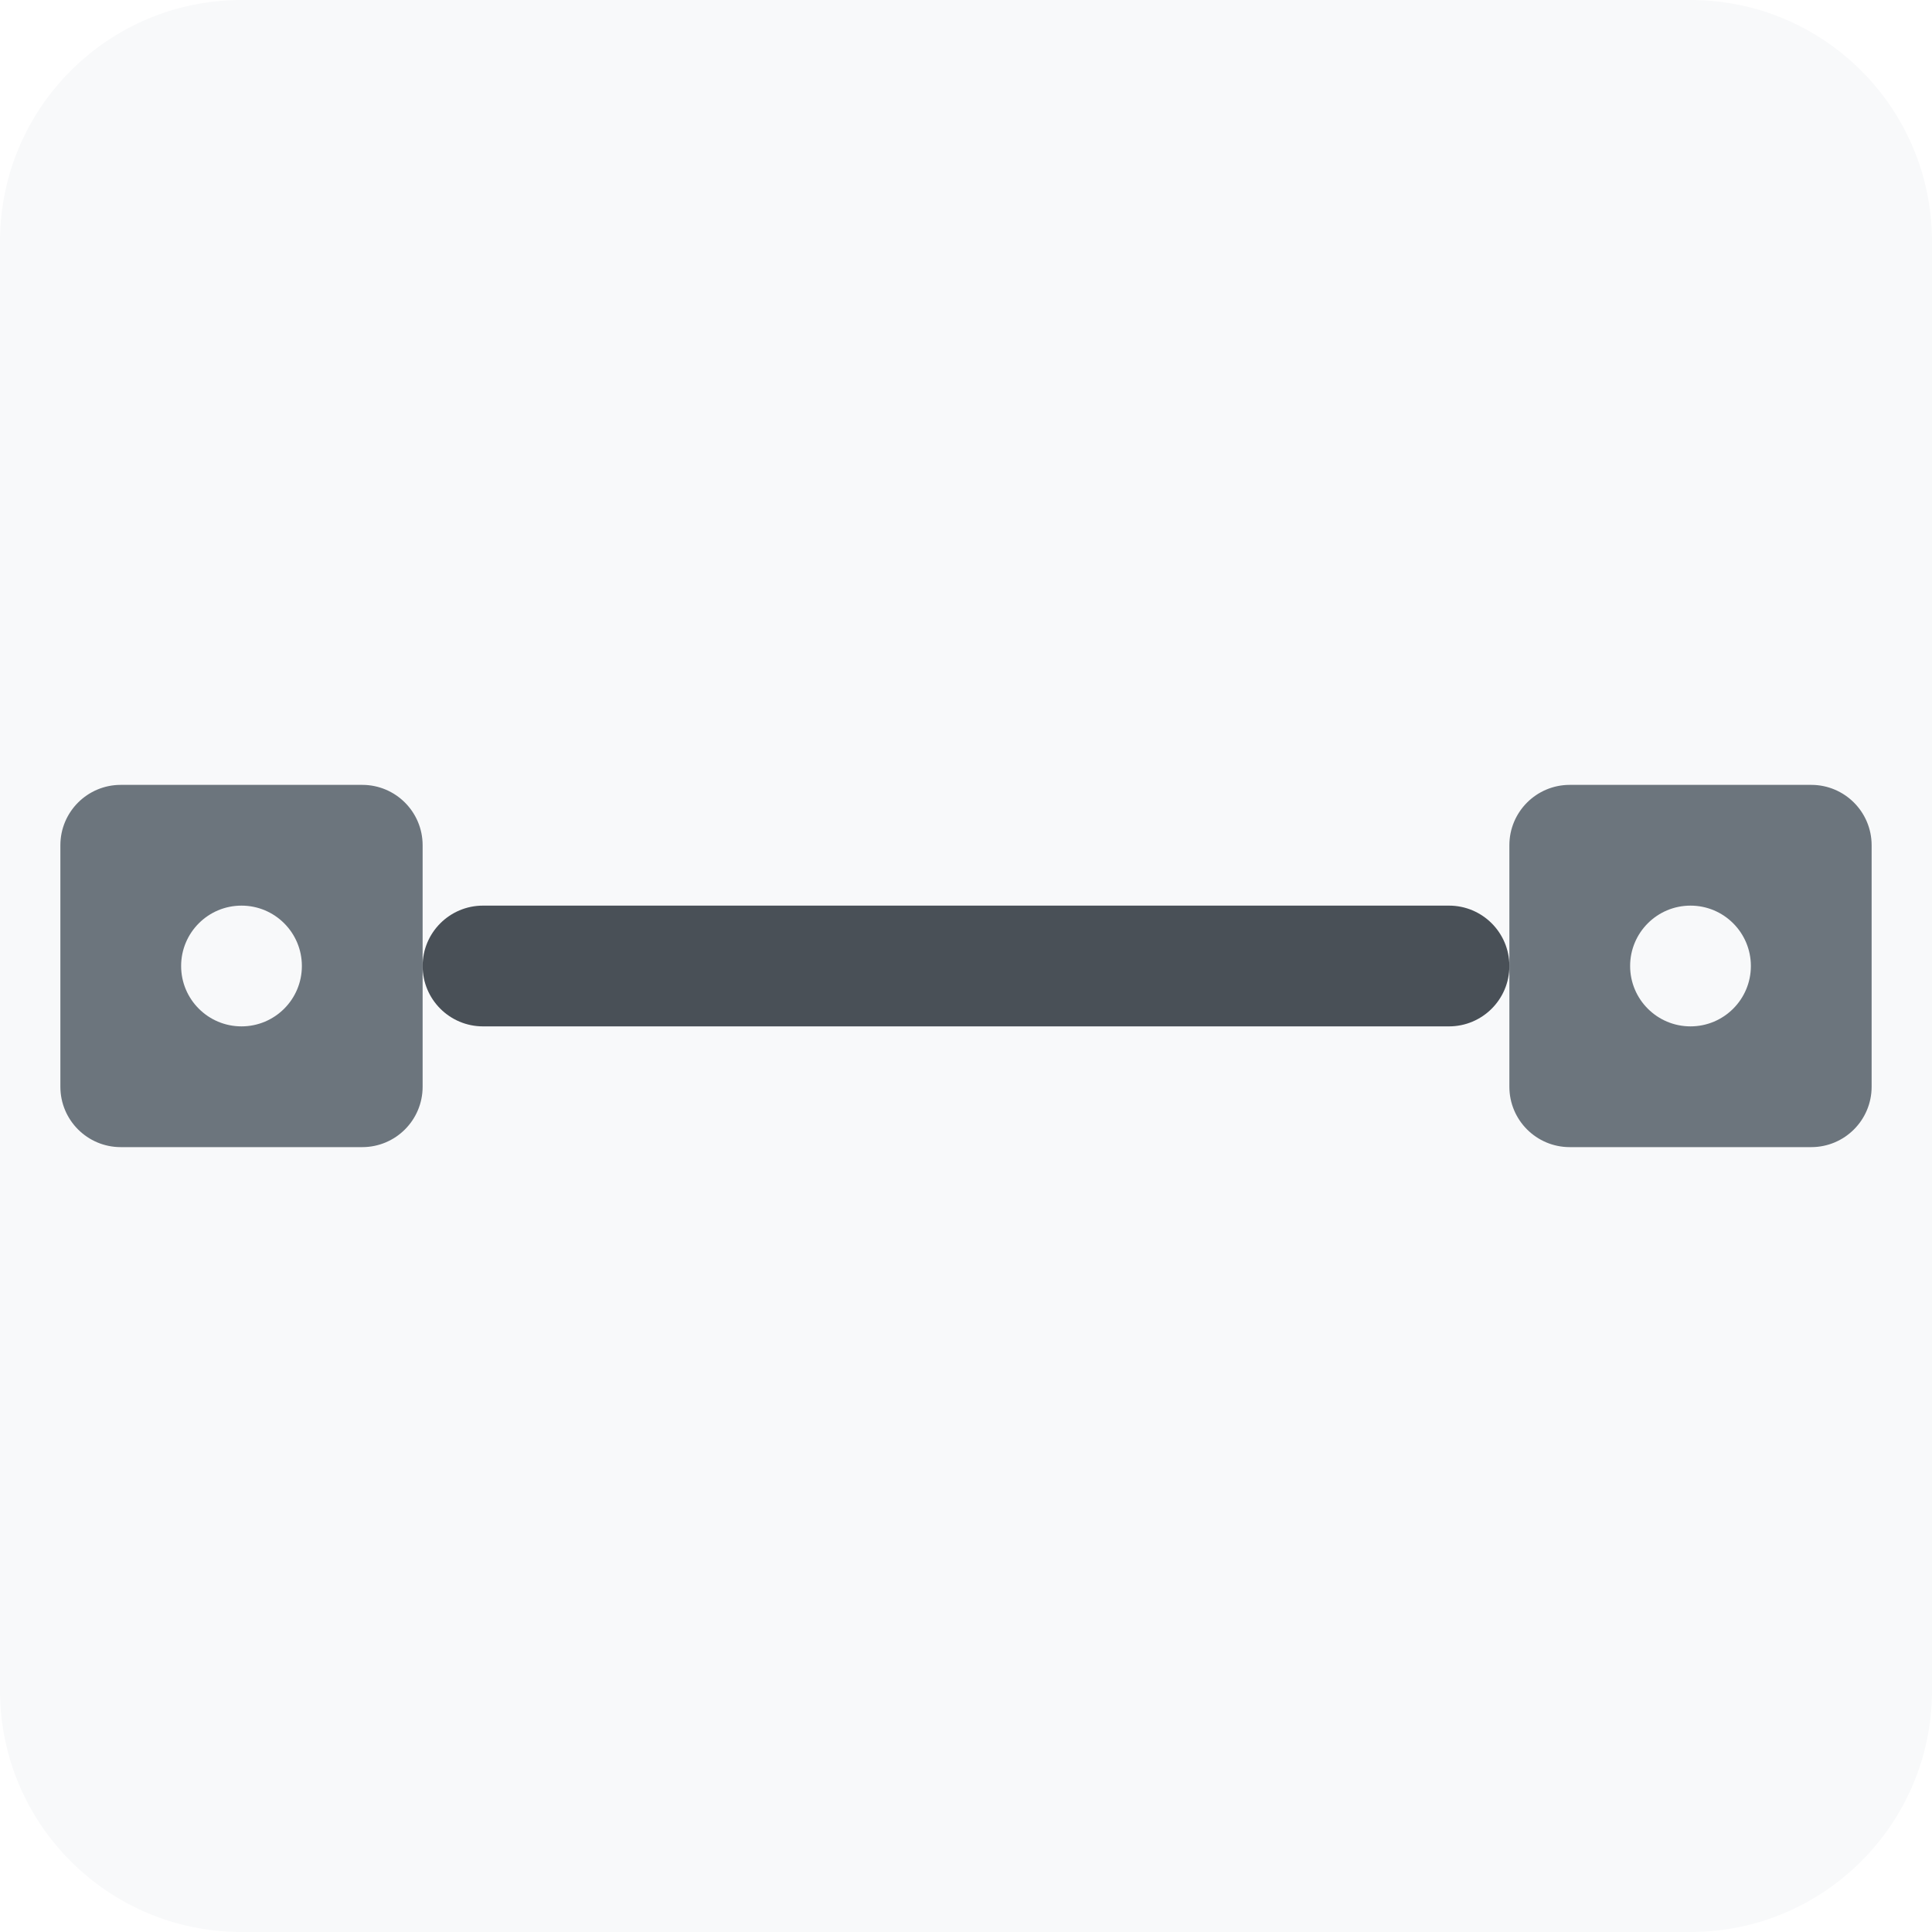
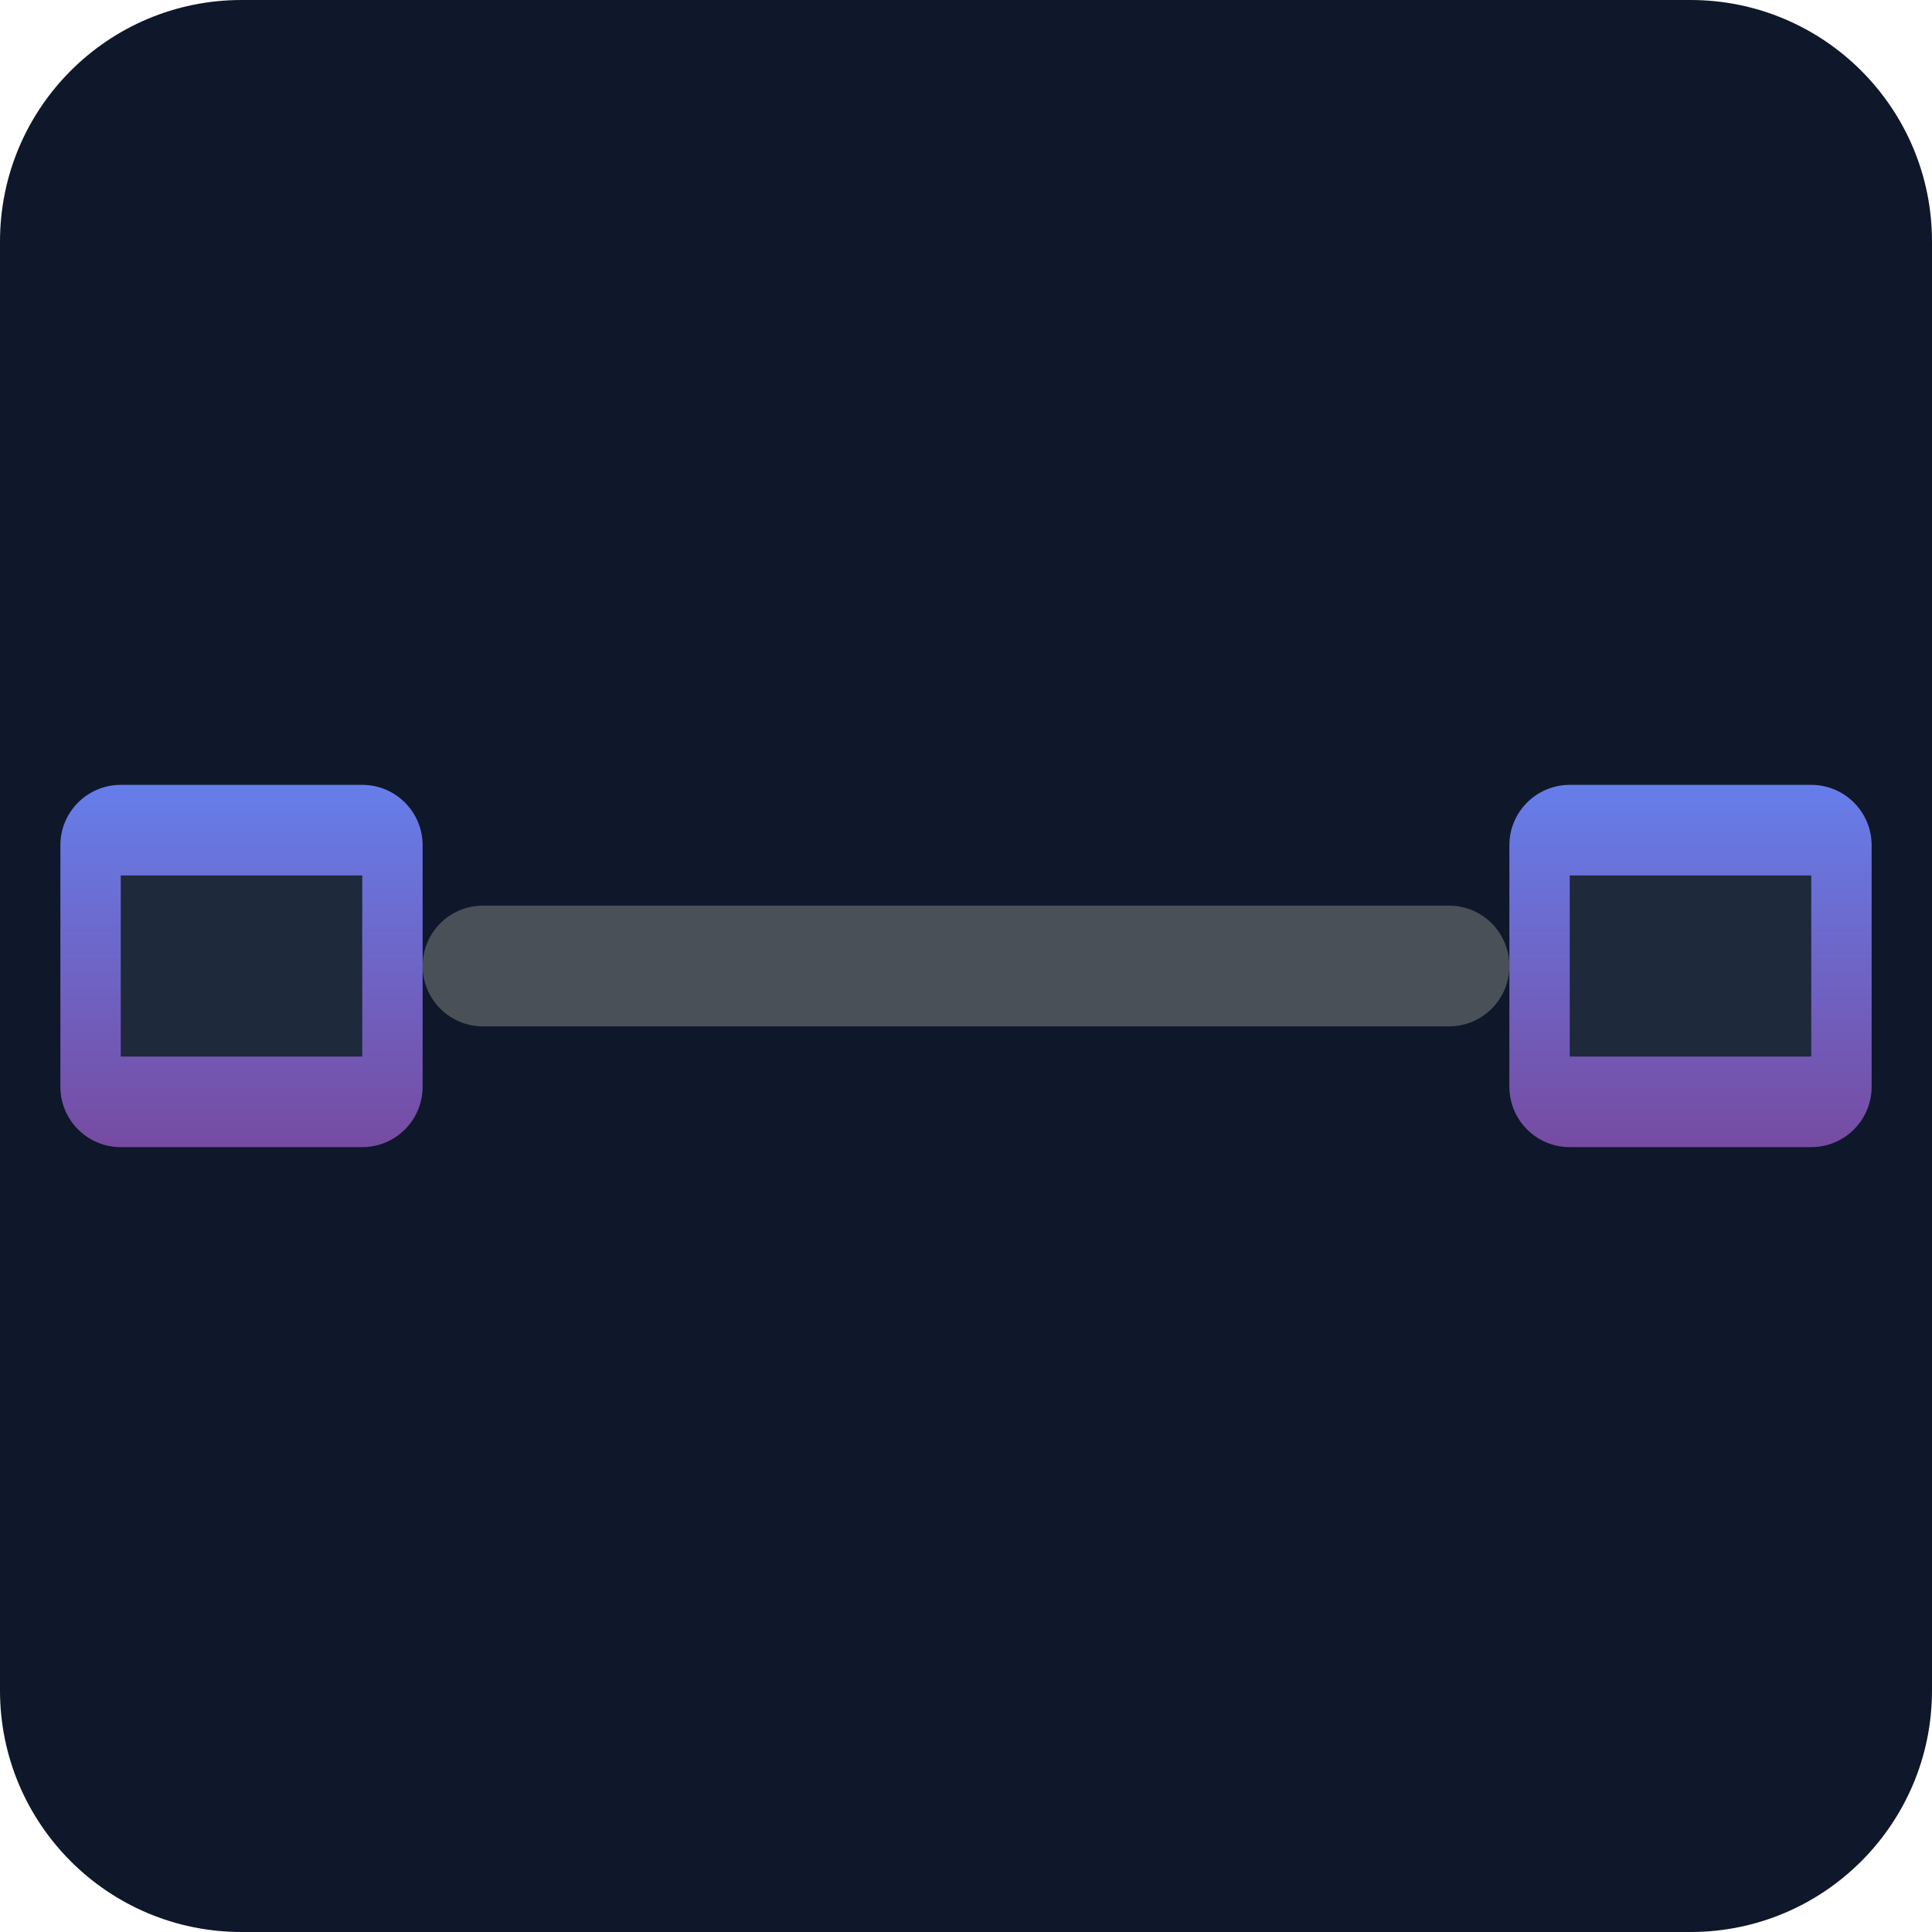
<svg xmlns="http://www.w3.org/2000/svg" width="32" height="32" viewBox="0 0 32 32" fill="none">
-   <rect width="32" height="32" rx="4" fill="#f8f9fa" />
-   <rect x="1" y="13" width="6" height="6" rx="1" fill="#6c757d" />
-   <rect x="25" y="13" width="6" height="6" rx="1" fill="#6c757d" />
+   <defs>
+     <linearGradient id="bbGrad" x1="0%" y1="0%" x2="0%" y2="100%">
+       <stop offset="0%" style="stop-color:#667eea;stop-opacity:1" />
+       <stop offset="100%" style="stop-color:#764ba2;stop-opacity:1" />
+     </linearGradient>
+   </defs>
+   <rect width="32" height="32" rx="4" fill="#0f172a" />
+   <rect x="1" y="13" width="6" height="6" rx="1" fill="url(#bbGrad)" />
+   <rect x="25" y="13" width="6" height="6" rx="1" fill="url(#bbGrad)" />
  <rect x="7" y="15" width="18" height="2" rx="1" fill="#495057" />
  <circle cx="4" cy="16" r="1" fill="#f8f9fa" />
  <circle cx="28" cy="16" r="1" fill="#f8f9fa" />
+   <rect x="2" y="14.5" width="4" height="3" fill="#1e293b" />
+   <rect x="26" y="14.5" width="4" height="3" fill="#1e293b" />
</svg>
